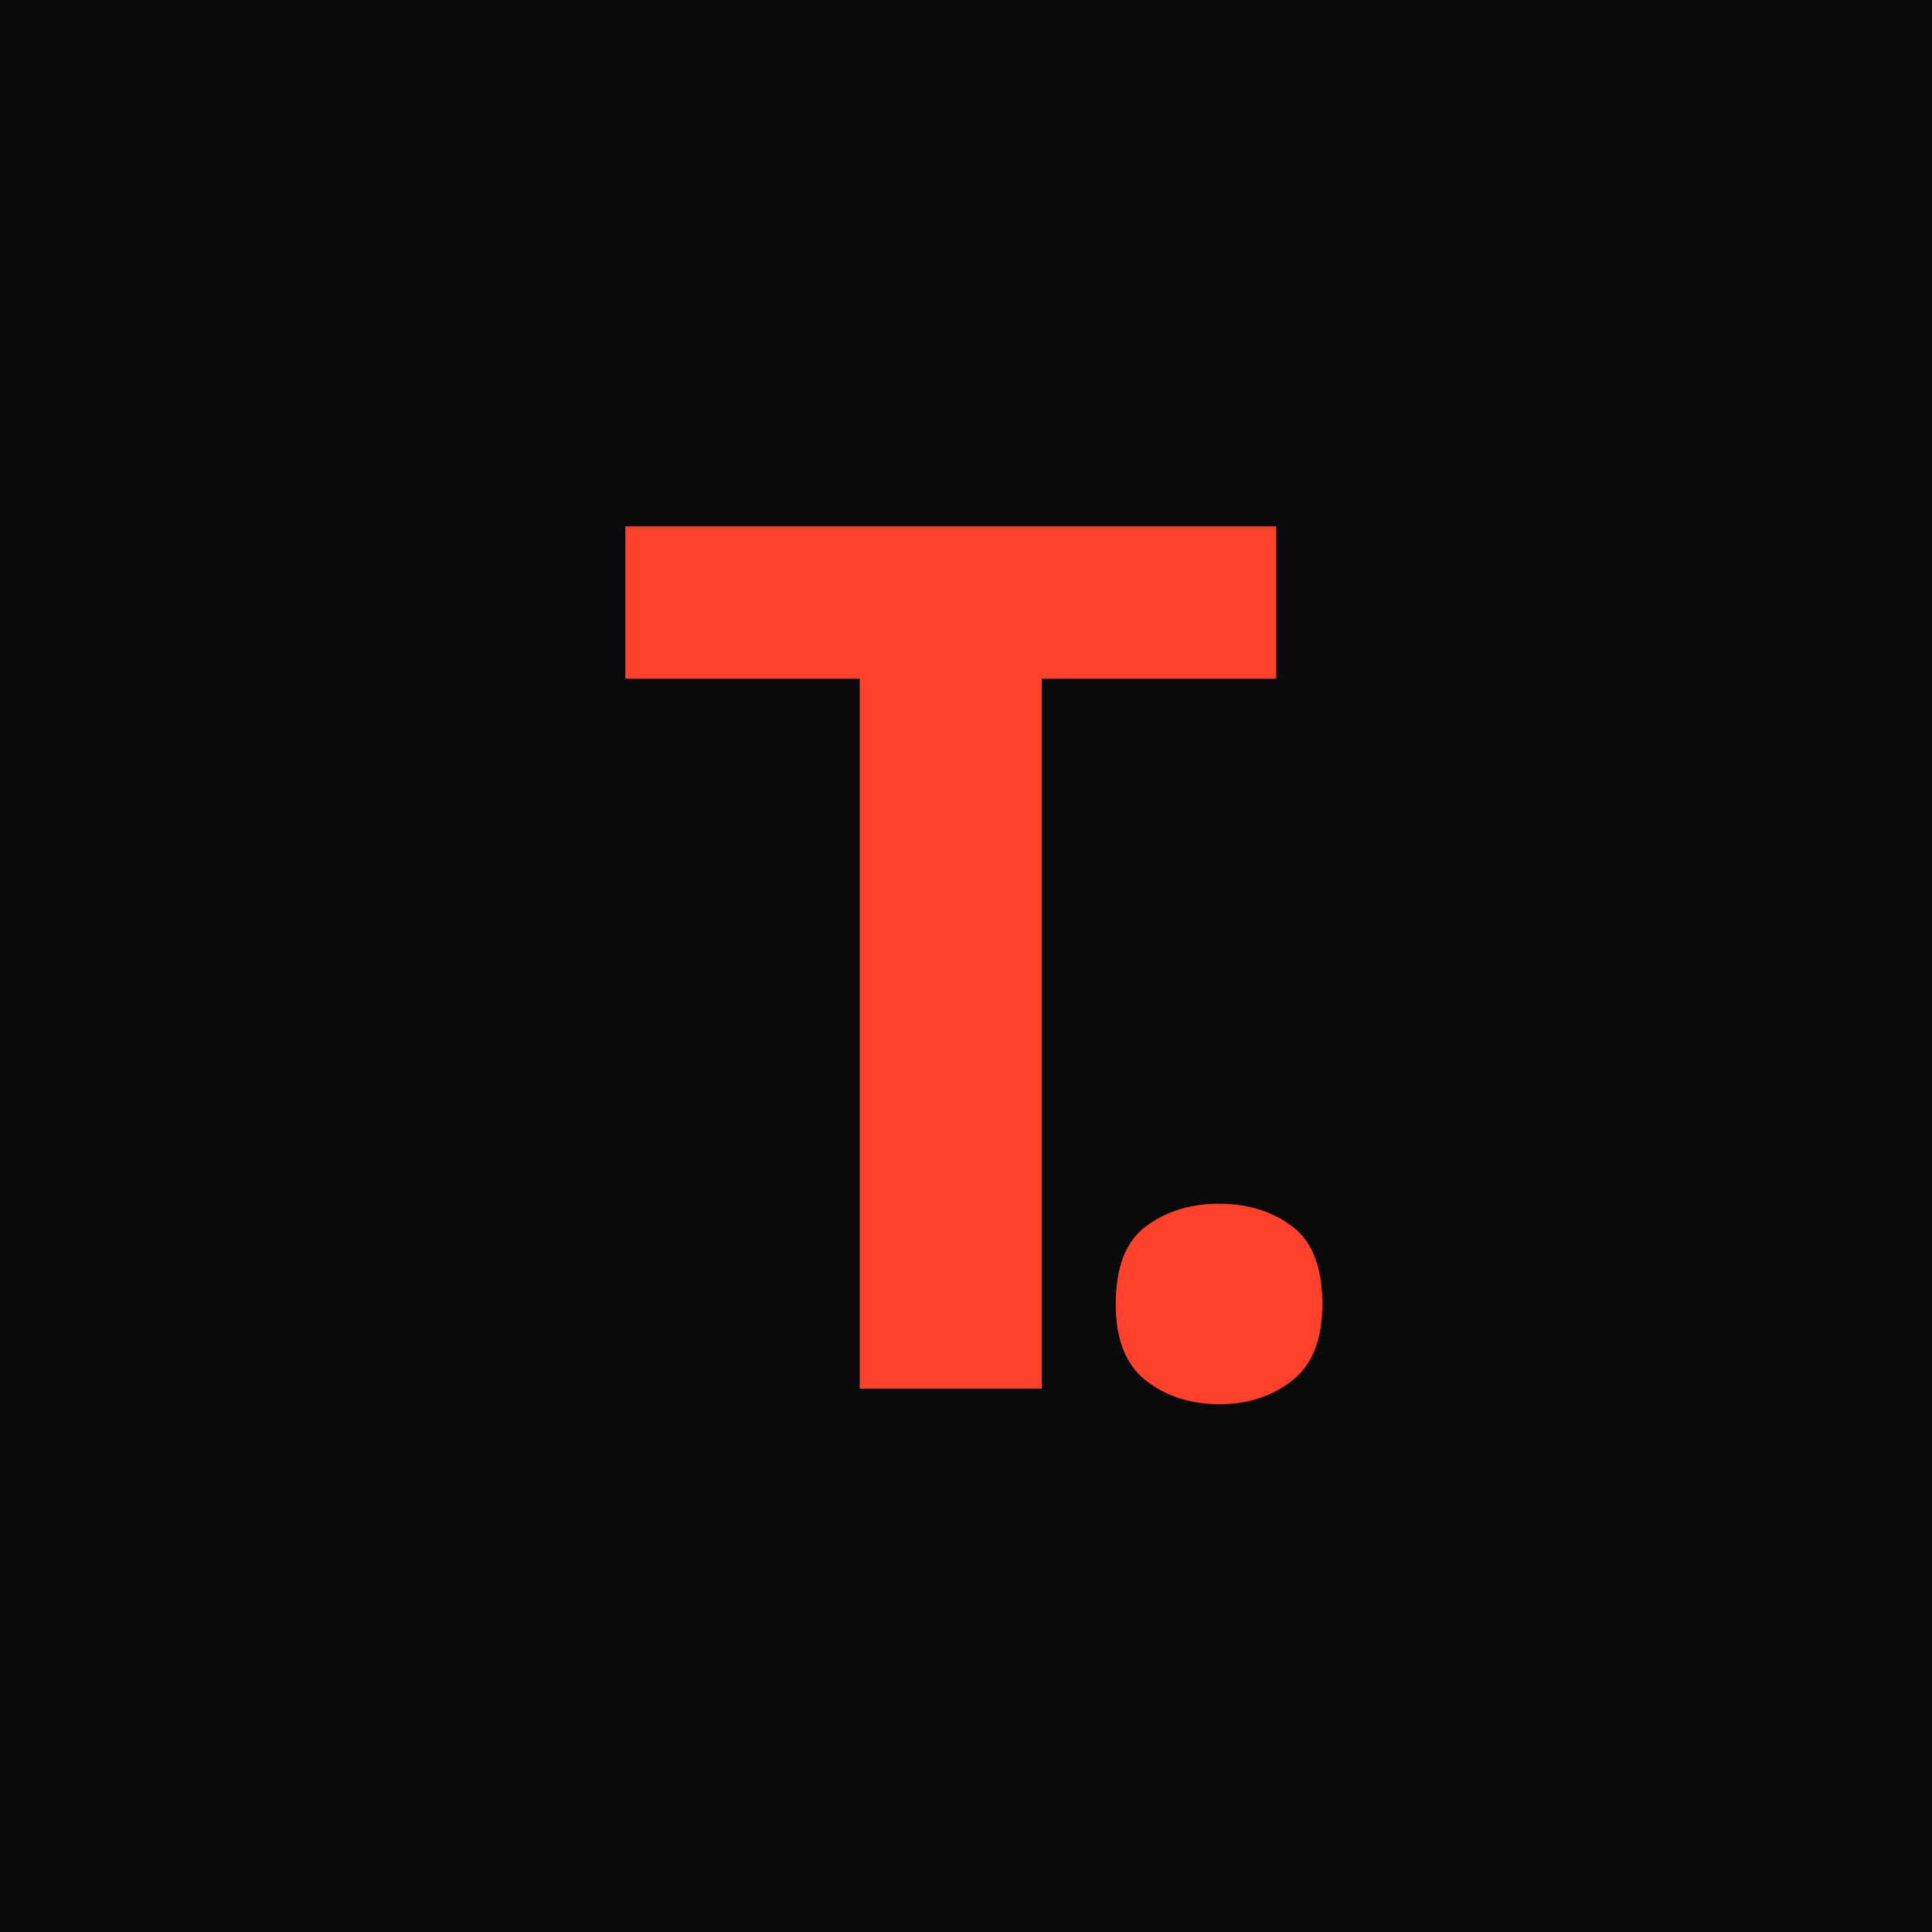
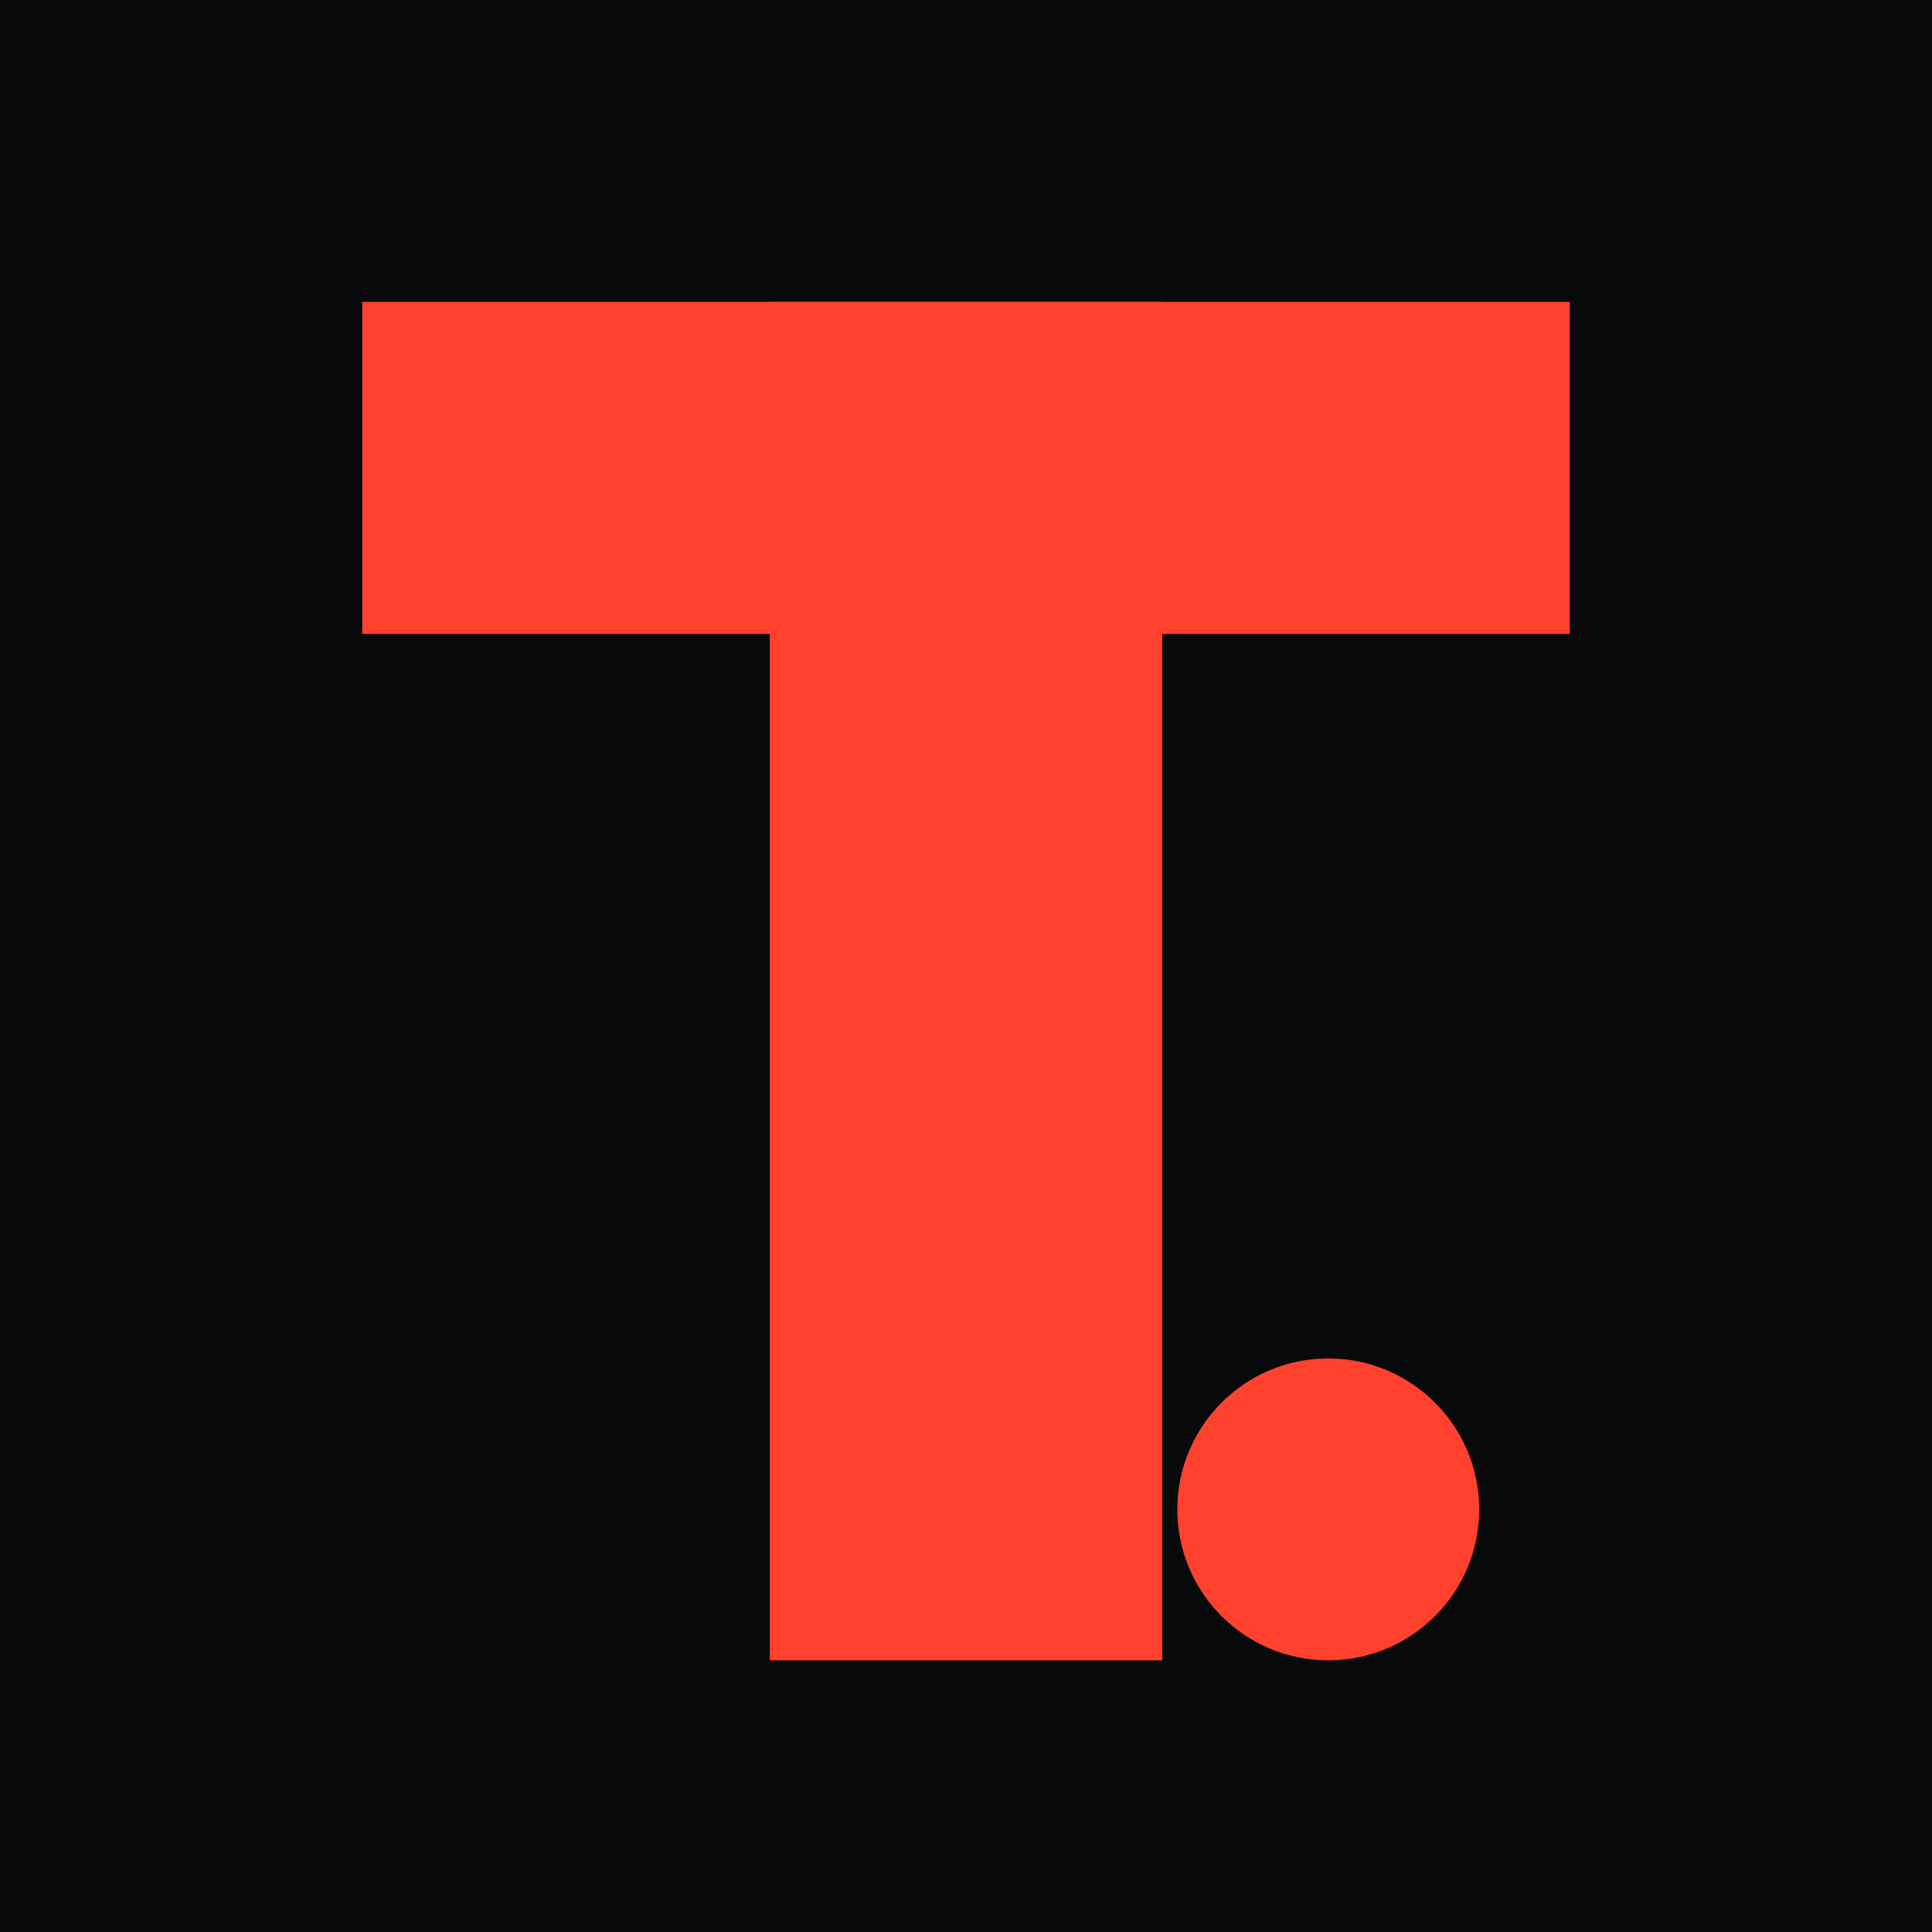
<svg xmlns="http://www.w3.org/2000/svg" width="64" height="64" viewBox="0 0 64 64">
  <rect width="64" height="64" fill="#08090a" />
-   <text x="33" y="46" font-family="Geist, ui-sans-serif, system-ui, sans-serif" font-weight="700" font-size="40" letter-spacing="-6" fill="#ff412e" text-anchor="middle">T.</text>
+   <rect x="12" y="10" width="40" height="11" fill="#ff412e" />
+   <rect x="25.5" y="10" width="13" height="45" fill="#ff412e" />
+   <circle cx="44" cy="50" r="5" fill="#ff412e" />
</svg>
